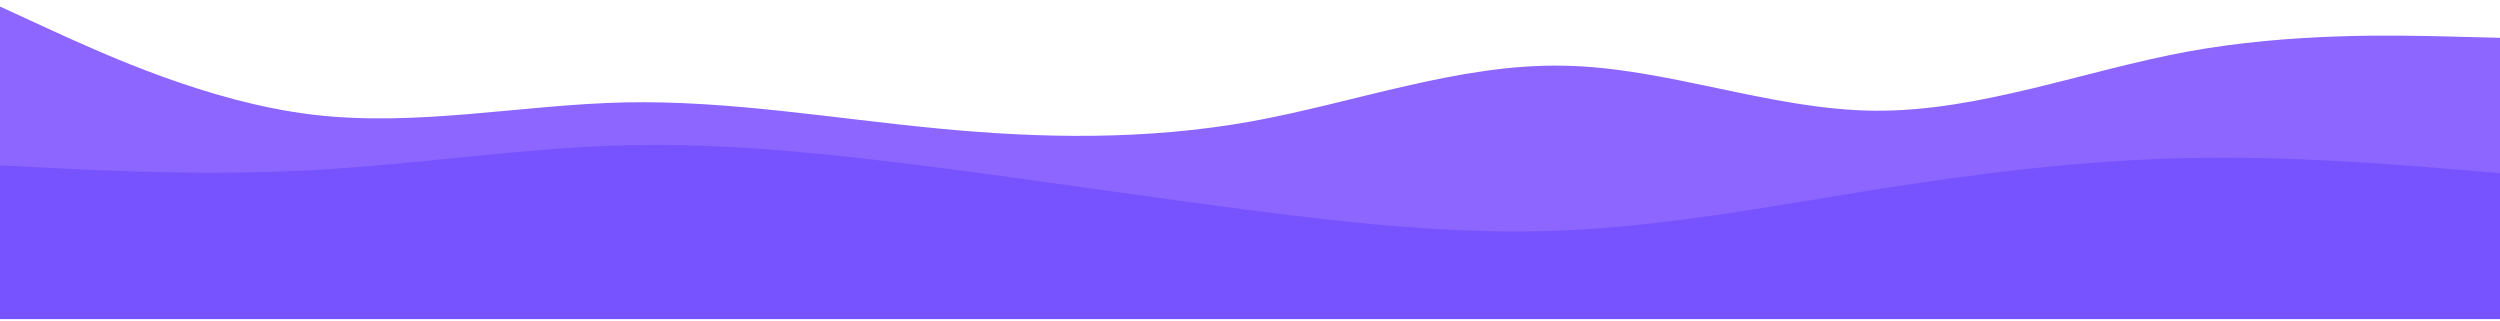
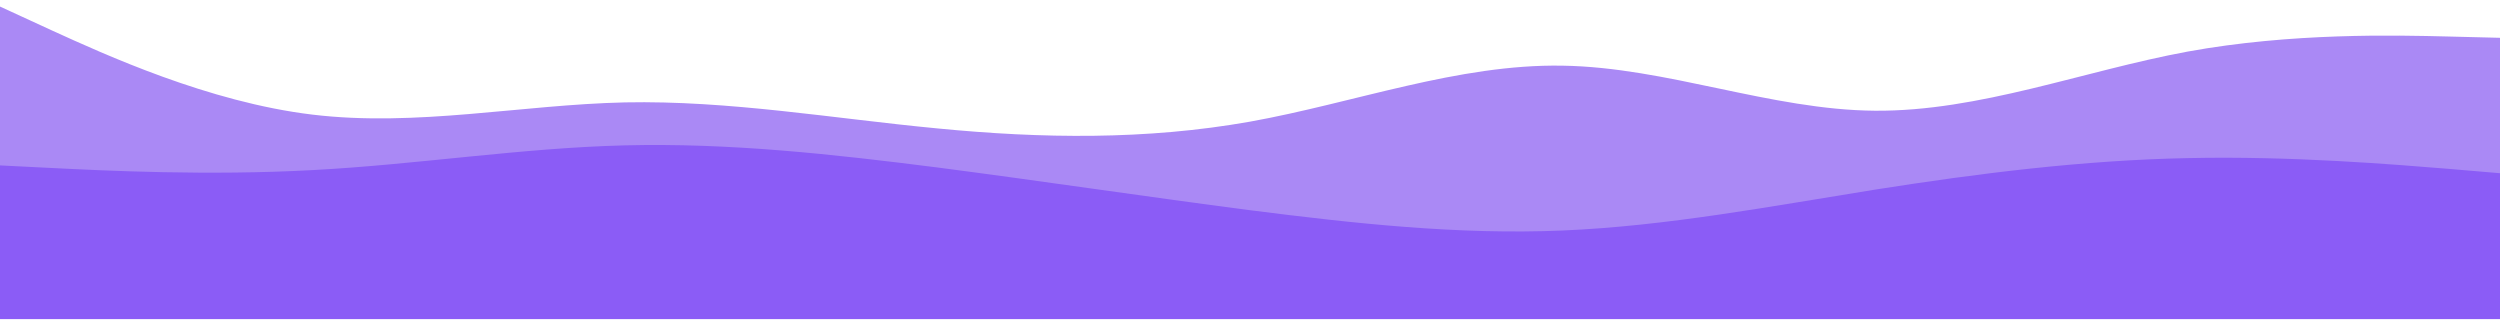
<svg xmlns="http://www.w3.org/2000/svg" width="100%" height="100%" viewBox="0 0 960 123" version="1.1" xml:space="preserve" style="fill-rule:evenodd;clip-rule:evenodd;stroke-linejoin:round;stroke-miterlimit:2;">
  <g transform="matrix(1,0,0,1,-482.831,-695.308)">
    <g id="layered-waves-haikei--23-.svg" transform="matrix(1,0,0,1,962.831,697.824)">
      <g transform="matrix(1,0,0,1,-480,-120)">
        <clipPath id="_clip1">
          <rect x="0" y="0" width="960" height="240" />
        </clipPath>
        <g clip-path="url(#_clip1)">
-           <path d="M0,120L20,129.2C40,138.3 80,156.7 120,161.5C160,166.3 200,157.7 240,156.8C280,156 320,163 360,166.8C400,170.7 440,171.3 480,164.2C520,157 560,142 600,142.7C640,143.3 680,159.7 720,160C760,160.3 800,144.7 840,137.3C880,130 920,131 940,131.5L960,132L960,241L0,241L0,120Z" style="fill:rgb(141,101,255);fill-rule:nonzero;" />
-           <path d="M0,181L20,182C40,183 80,185 120,182.8C160,180.7 200,174.3 240,173.3C280,172.3 320,176.7 360,181.8C400,187 440,193 480,198.2C520,203.3 560,207.7 600,206C640,204.3 680,196.7 720,190.3C760,184 800,179 840,178.2C880,177.3 920,180.7 940,182.3L960,184L960,241L0,241L0,181Z" style="fill:rgb(119,83,255);fill-rule:nonzero;" />
+           <path d="M0,120L20,129.2C40,138.3 80,156.7 120,161.5C160,166.3 200,157.7 240,156.8C280,156 320,163 360,166.8C400,170.7 440,171.3 480,164.2C520,157 560,142 600,142.7C640,143.3 680,159.7 720,160C760,160.3 800,144.7 840,137.3C880,130 920,131 940,131.5L960,132L960,241L0,241L0,120Z" style="fill:#aa89f5;fill-rule:nonzero;" />
+           <path d="M0,181L20,182C40,183 80,185 120,182.8C160,180.7 200,174.3 240,173.3C280,172.3 320,176.7 360,181.8C400,187 440,193 480,198.2C520,203.3 560,207.7 600,206C640,204.3 680,196.7 720,190.3C760,184 800,179 840,178.2C880,177.3 920,180.7 940,182.3L960,184L960,241L0,241L0,181Z" style="fill:#8b5cf6;fill-rule:nonzero;" />
        </g>
      </g>
    </g>
  </g>
</svg>
